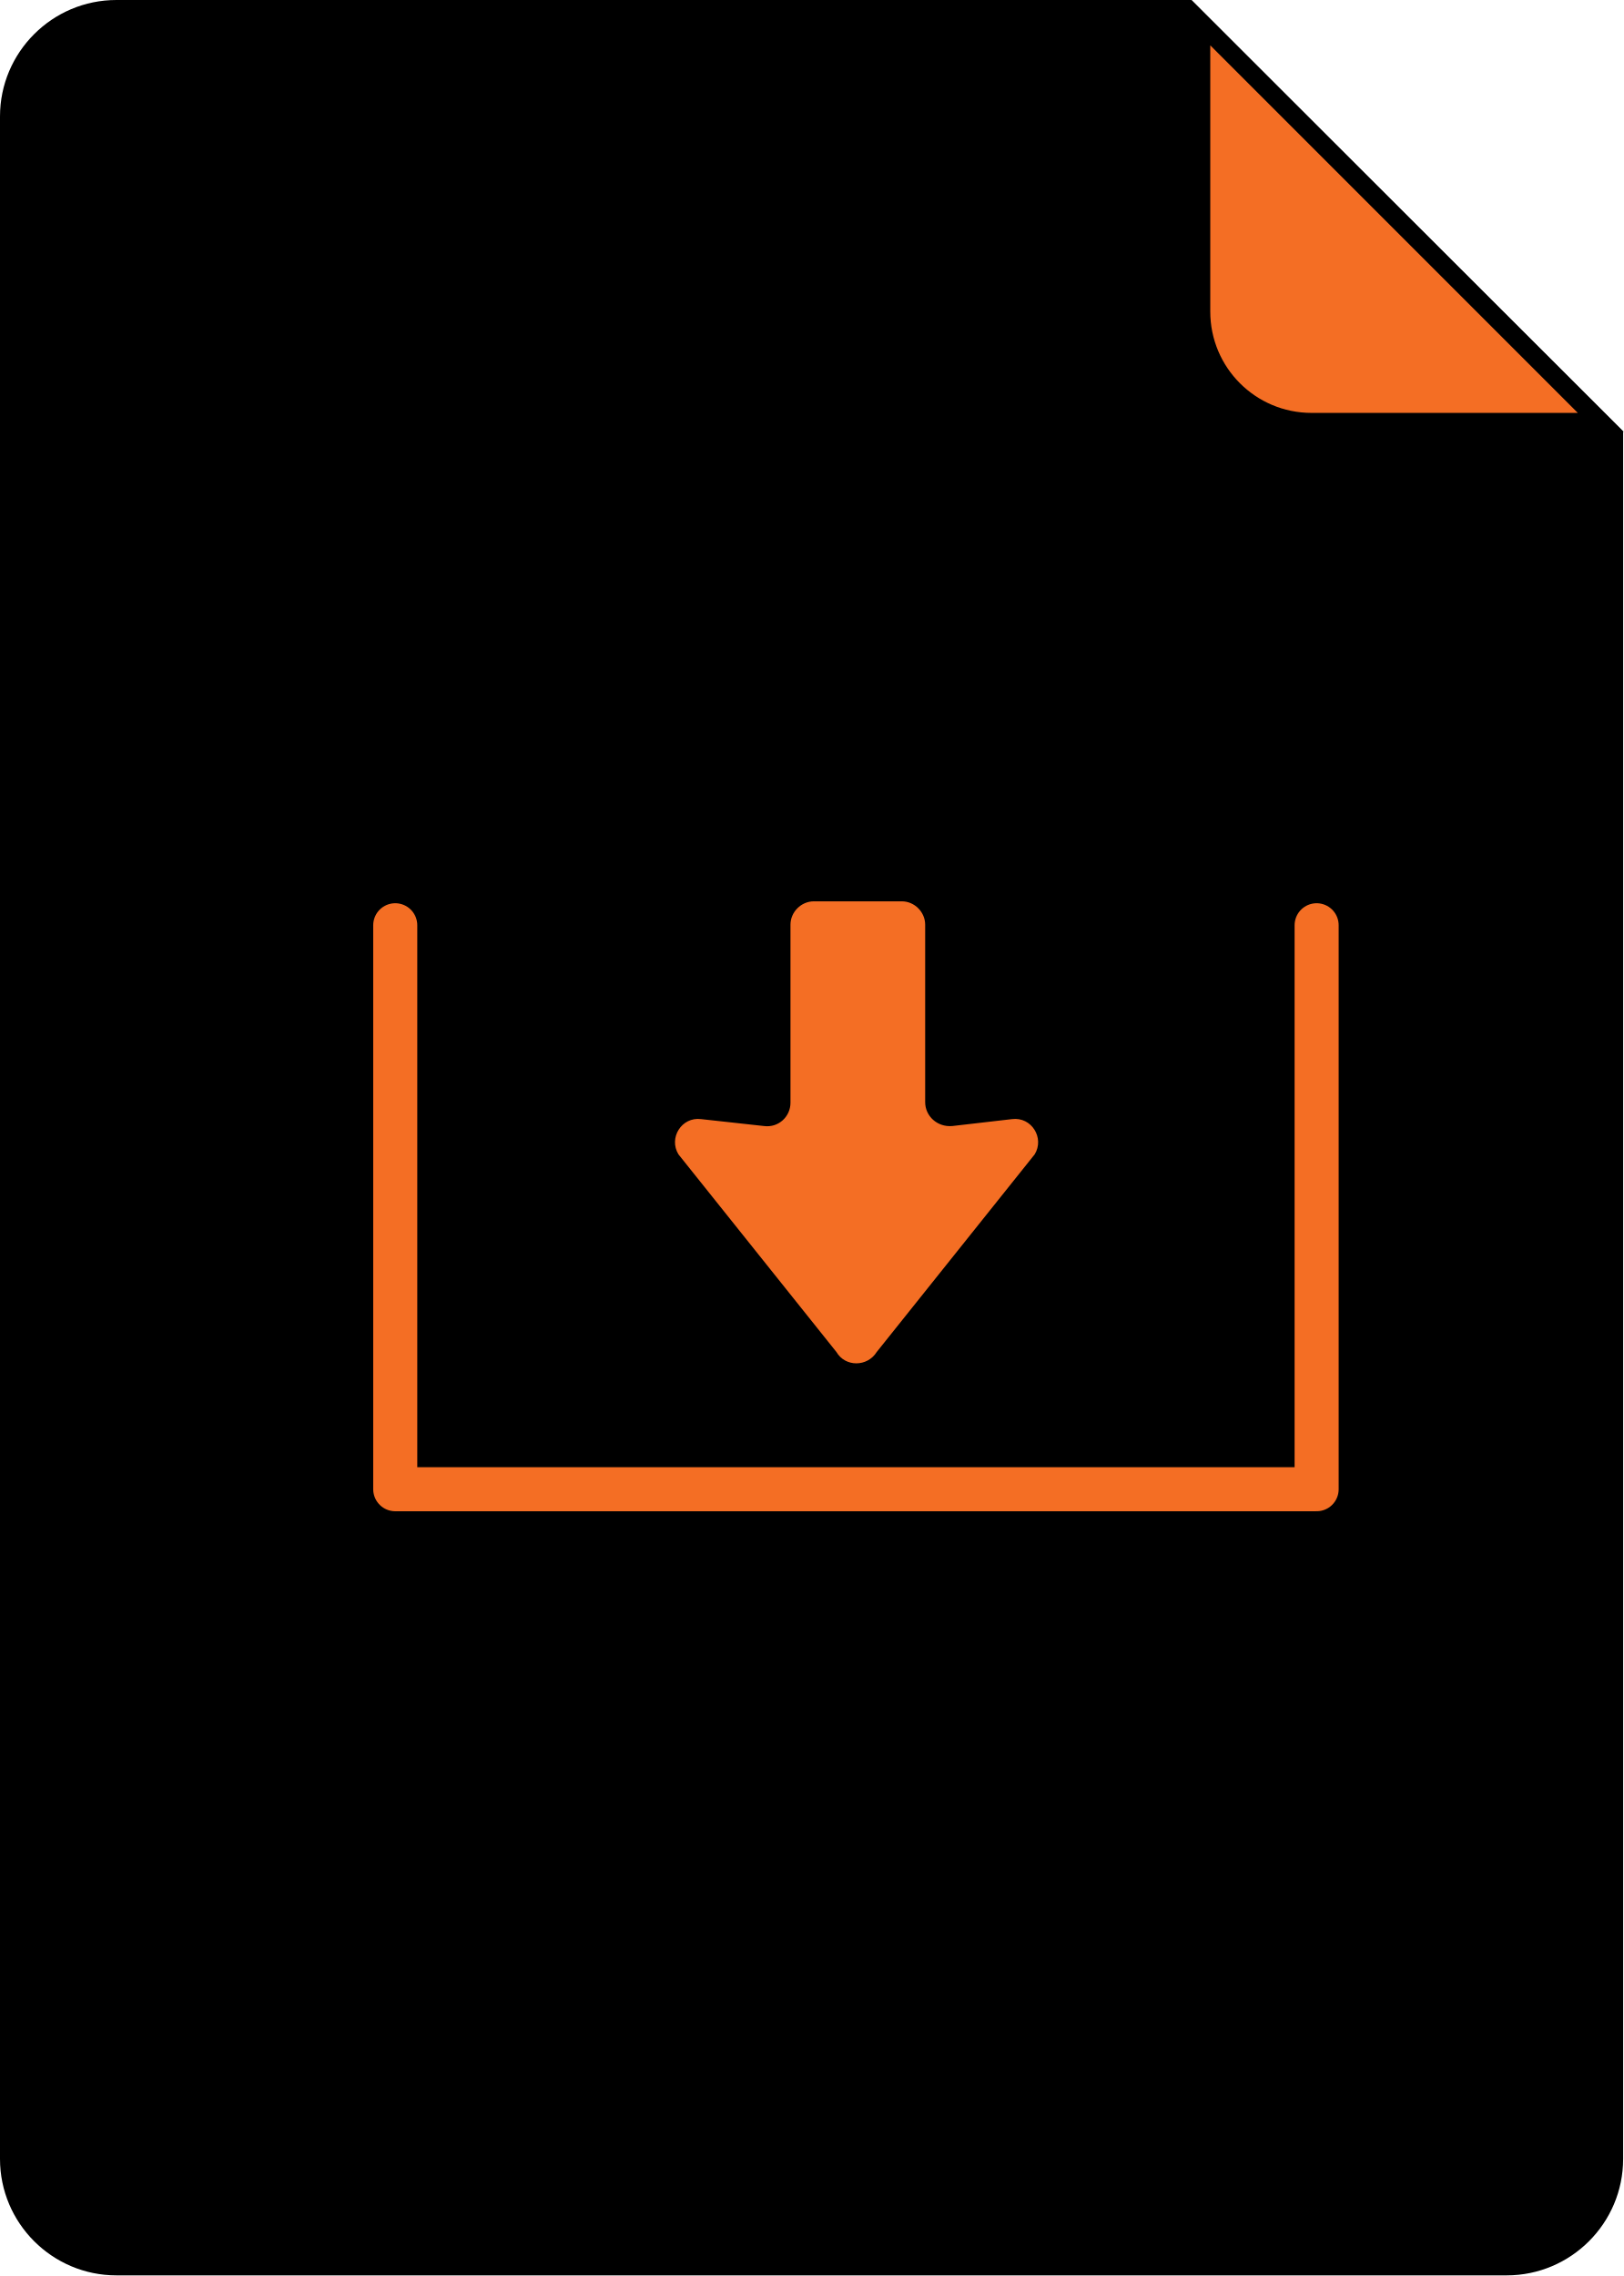
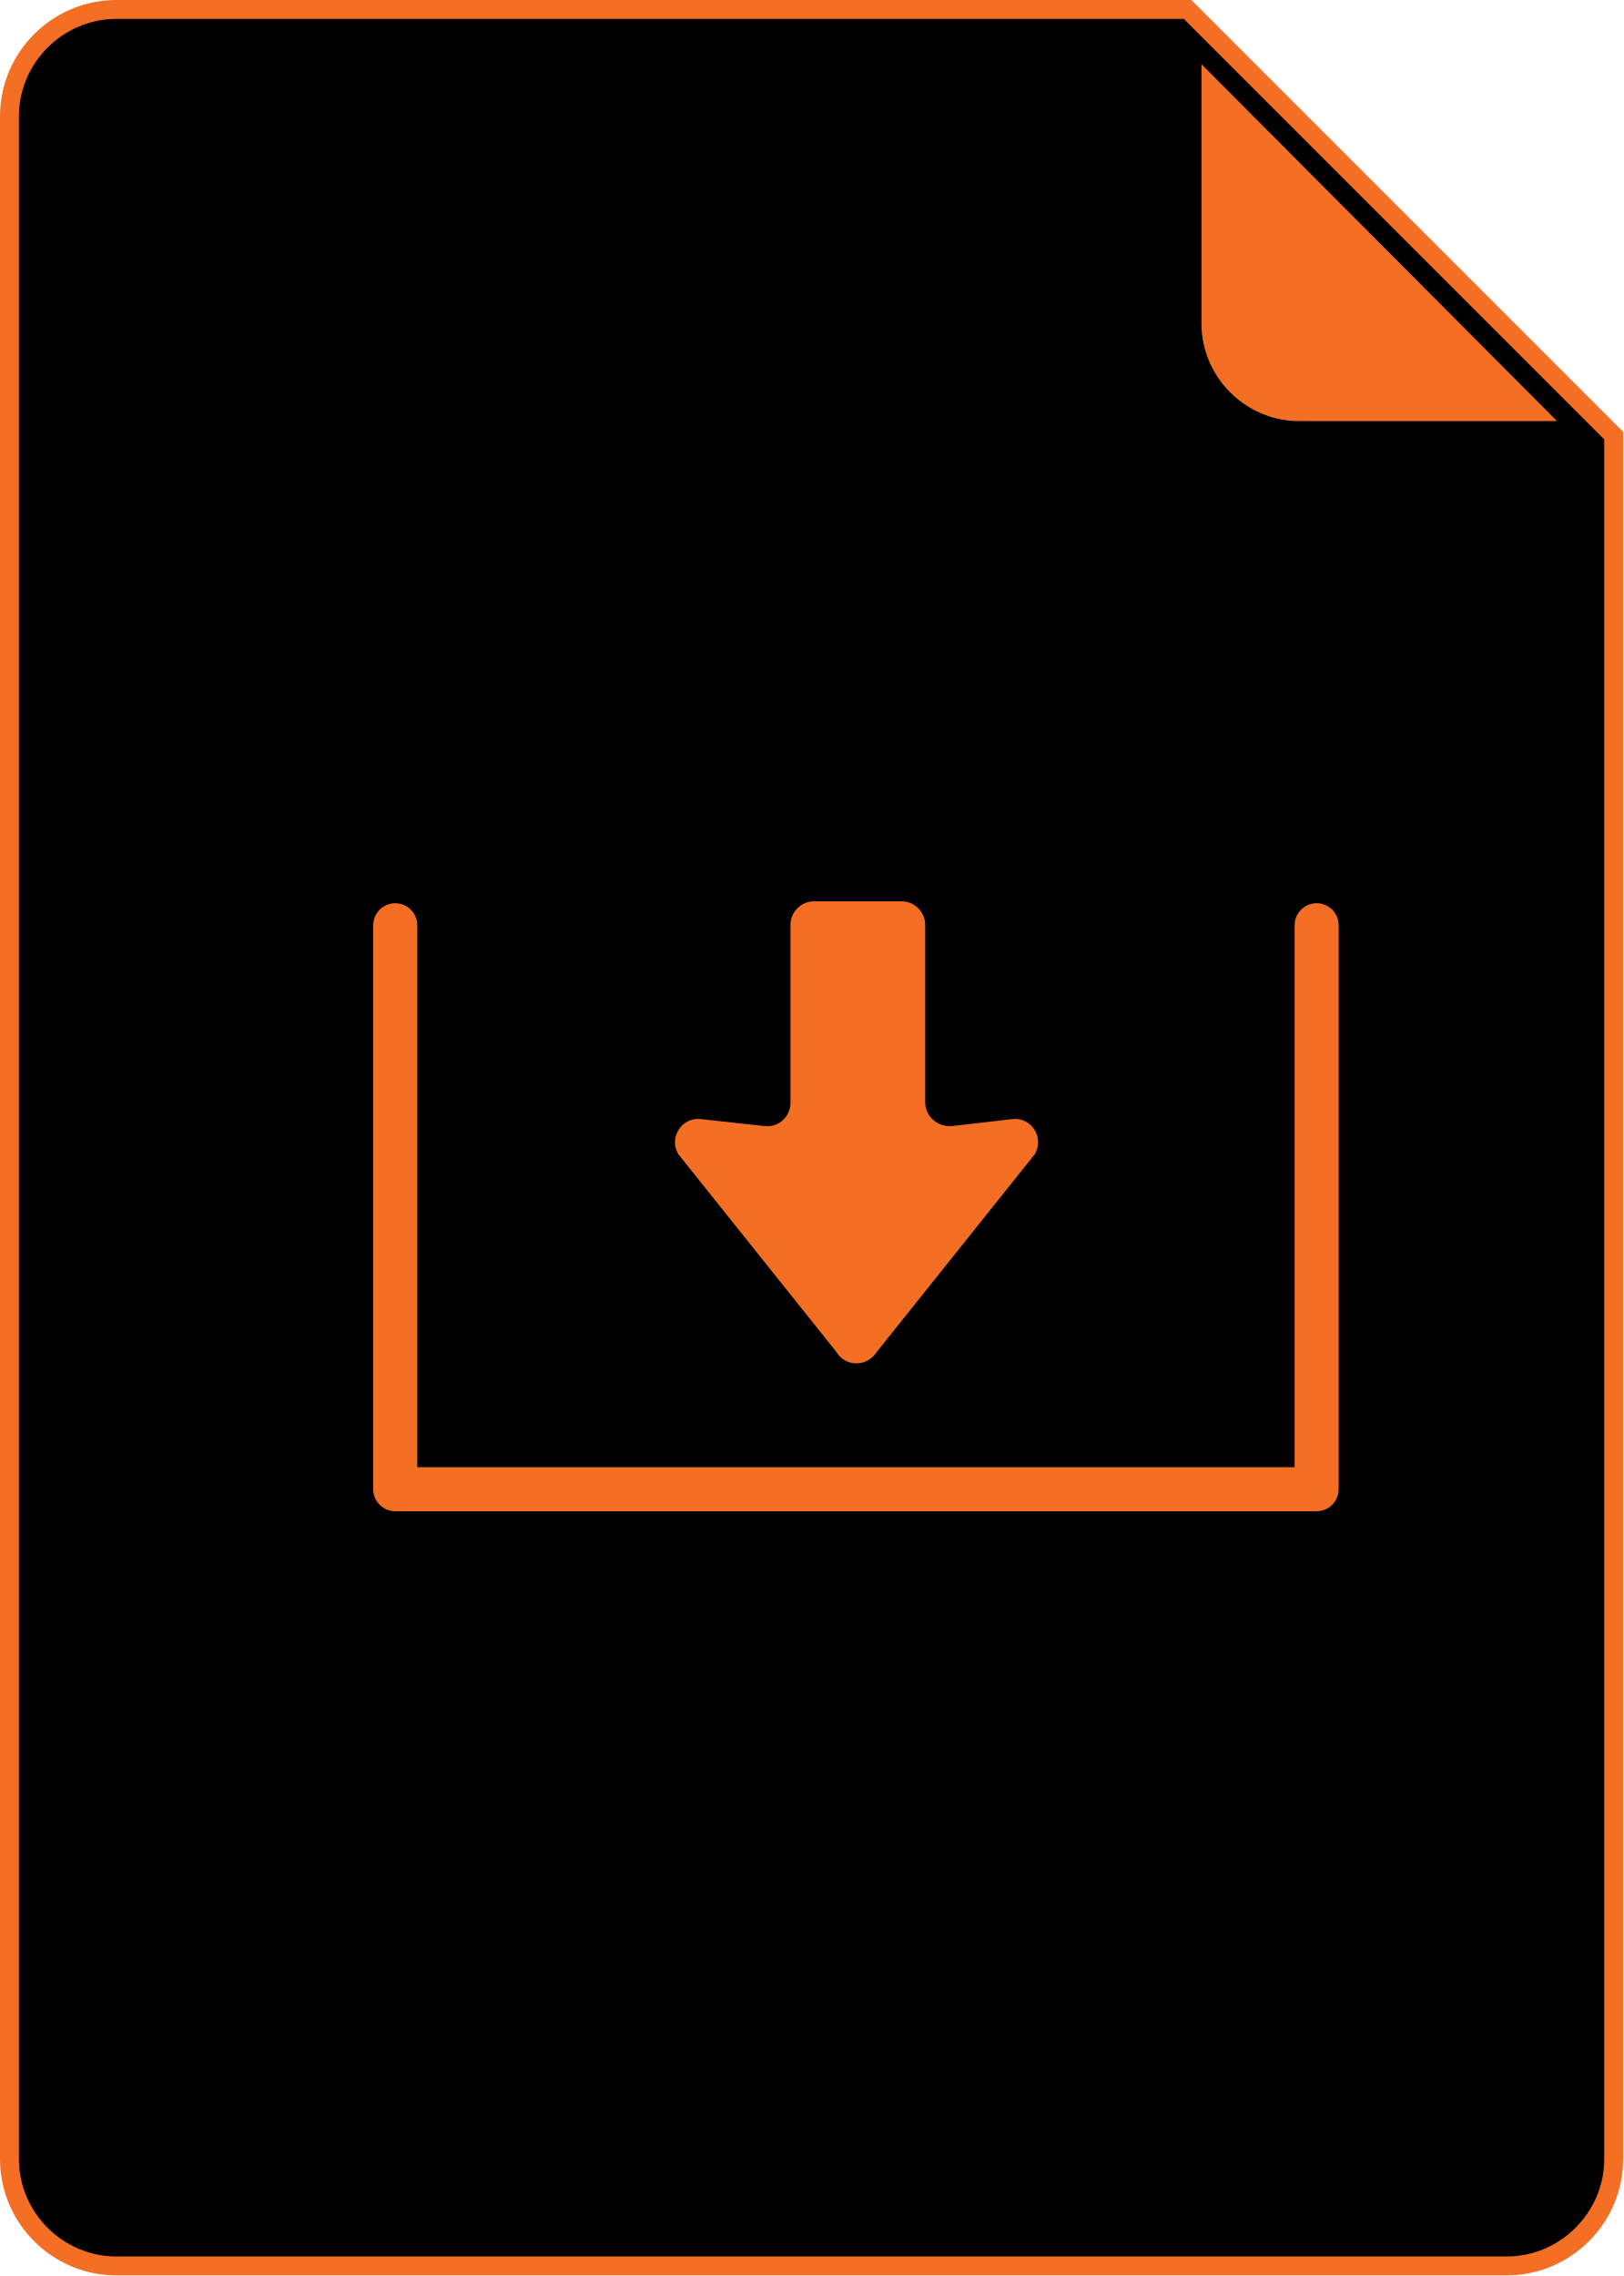
<svg xmlns="http://www.w3.org/2000/svg" version="1.1" id="Layer_1" x="0px" y="0px" viewBox="0 0 258 361.6" style="enable-background:new 0 0 258 361.6;" xml:space="preserve">
  <style type="text/css">
- 	.st0{fill:#F46E24;}
- 	.st1{fill:#000000;}
+ 	.st0{fill:#000000;}
+ 	.st1{fill:#F46E24;}
	.st2{fill:#000000;stroke:#F46E24;stroke-width:7;stroke-linecap:round;stroke-linejoin:round;stroke-miterlimit:10;}
</style>
  <g>
-     <path class="st1" d="M18.5,0C8.3,0,0,8.3,0,18.5v324.5c0,10.2,8.3,18.5,18.5,18.5h220.9c10.2,0,18.5-8.3,18.5-18.5V68.6L189.3,0   H18.5z" />
    <g>
-       <path class="st0" d="M208.5,67.1c-9.7,0-17.6-7.9-17.6-17.6V3.6l63.5,63.5H208.5z" />
-       <path class="st1" d="M192.3,7.2l58.4,58.4h-42.3c-8.9,0-16.1-7.2-16.1-16.1V7.2 M189.3,0v49.5c0,10.6,8.6,19.1,19.1,19.1H258    L189.3,0L189.3,0z" />
+       <path class="st0" d="M18.5,360c-9.4,0-17-7.6-17-17V18.5c0-9.4,7.6-17,17-17h170.2l67.7,67.7V343c0,9.4-7.6,17-17,17H18.5z" />
+       <path class="st1" d="M188.1,3l66.8,66.8V343c0,8.5-7,15.5-15.5,15.5H18.5C10,358.5,3,351.5,3,343V18.5C3,10,10,3,18.5,3H188.1     M189.3,0H18.5C8.3,0,0,8.3,0,18.5V343c0,10.2,8.3,18.5,18.5,18.5h220.9c10.2,0,18.5-8.3,18.5-18.5V68.6L189.3,0L189.3,0z" />
+     </g>
+     <g>
+       <g>
+         <path class="st1" d="M206.4,68.4c-9.4,0-17-7.6-17-17V6.6l61.6,61.8H206.4z" />
+         <path class="st0" d="M190.9,10.2l56.5,56.7h-41c-8.5,0-15.5-7-15.5-15.5V10.2 M187.9,3v48.4c0,10.2,8.3,18.5,18.5,18.5h48.2     L187.9,3L187.9,3z" />
+       </g>
    </g>
  </g>
  <polyline class="st2" points="62.8,147 62.8,236.6 209.2,236.6 209.2,147 " />
-   <path class="st0" d="M147,175.1v-28.2c0-2-1.7-3.7-3.7-3.7h-14c-2,0-3.7,1.7-3.7,3.7v28.3c0,2.2-1.9,4-4.2,3.7l-10-1.1  c-3.1-0.4-5.2,3-3.6,5.6l25.1,31.4c1.4,2.4,4.9,2.4,6.4,0l25.1-31.4c1.6-2.6-0.5-6-3.6-5.6l-9.5,1.1  C148.9,179.1,147,177.3,147,175.1z" />
+   <path class="st1" d="M147,175.1v-28.2c0-2-1.7-3.7-3.7-3.7h-14c-2,0-3.7,1.7-3.7,3.7v28.3c0,2.2-1.9,4-4.2,3.7l-10-1.1  c-3.1-0.4-5.2,3-3.6,5.6l25.1,31.4c1.4,2.4,4.9,2.4,6.4,0l25.1-31.4c1.6-2.6-0.5-6-3.6-5.6l-9.5,1.1  C148.9,179.1,147,177.3,147,175.1z" />
</svg>
